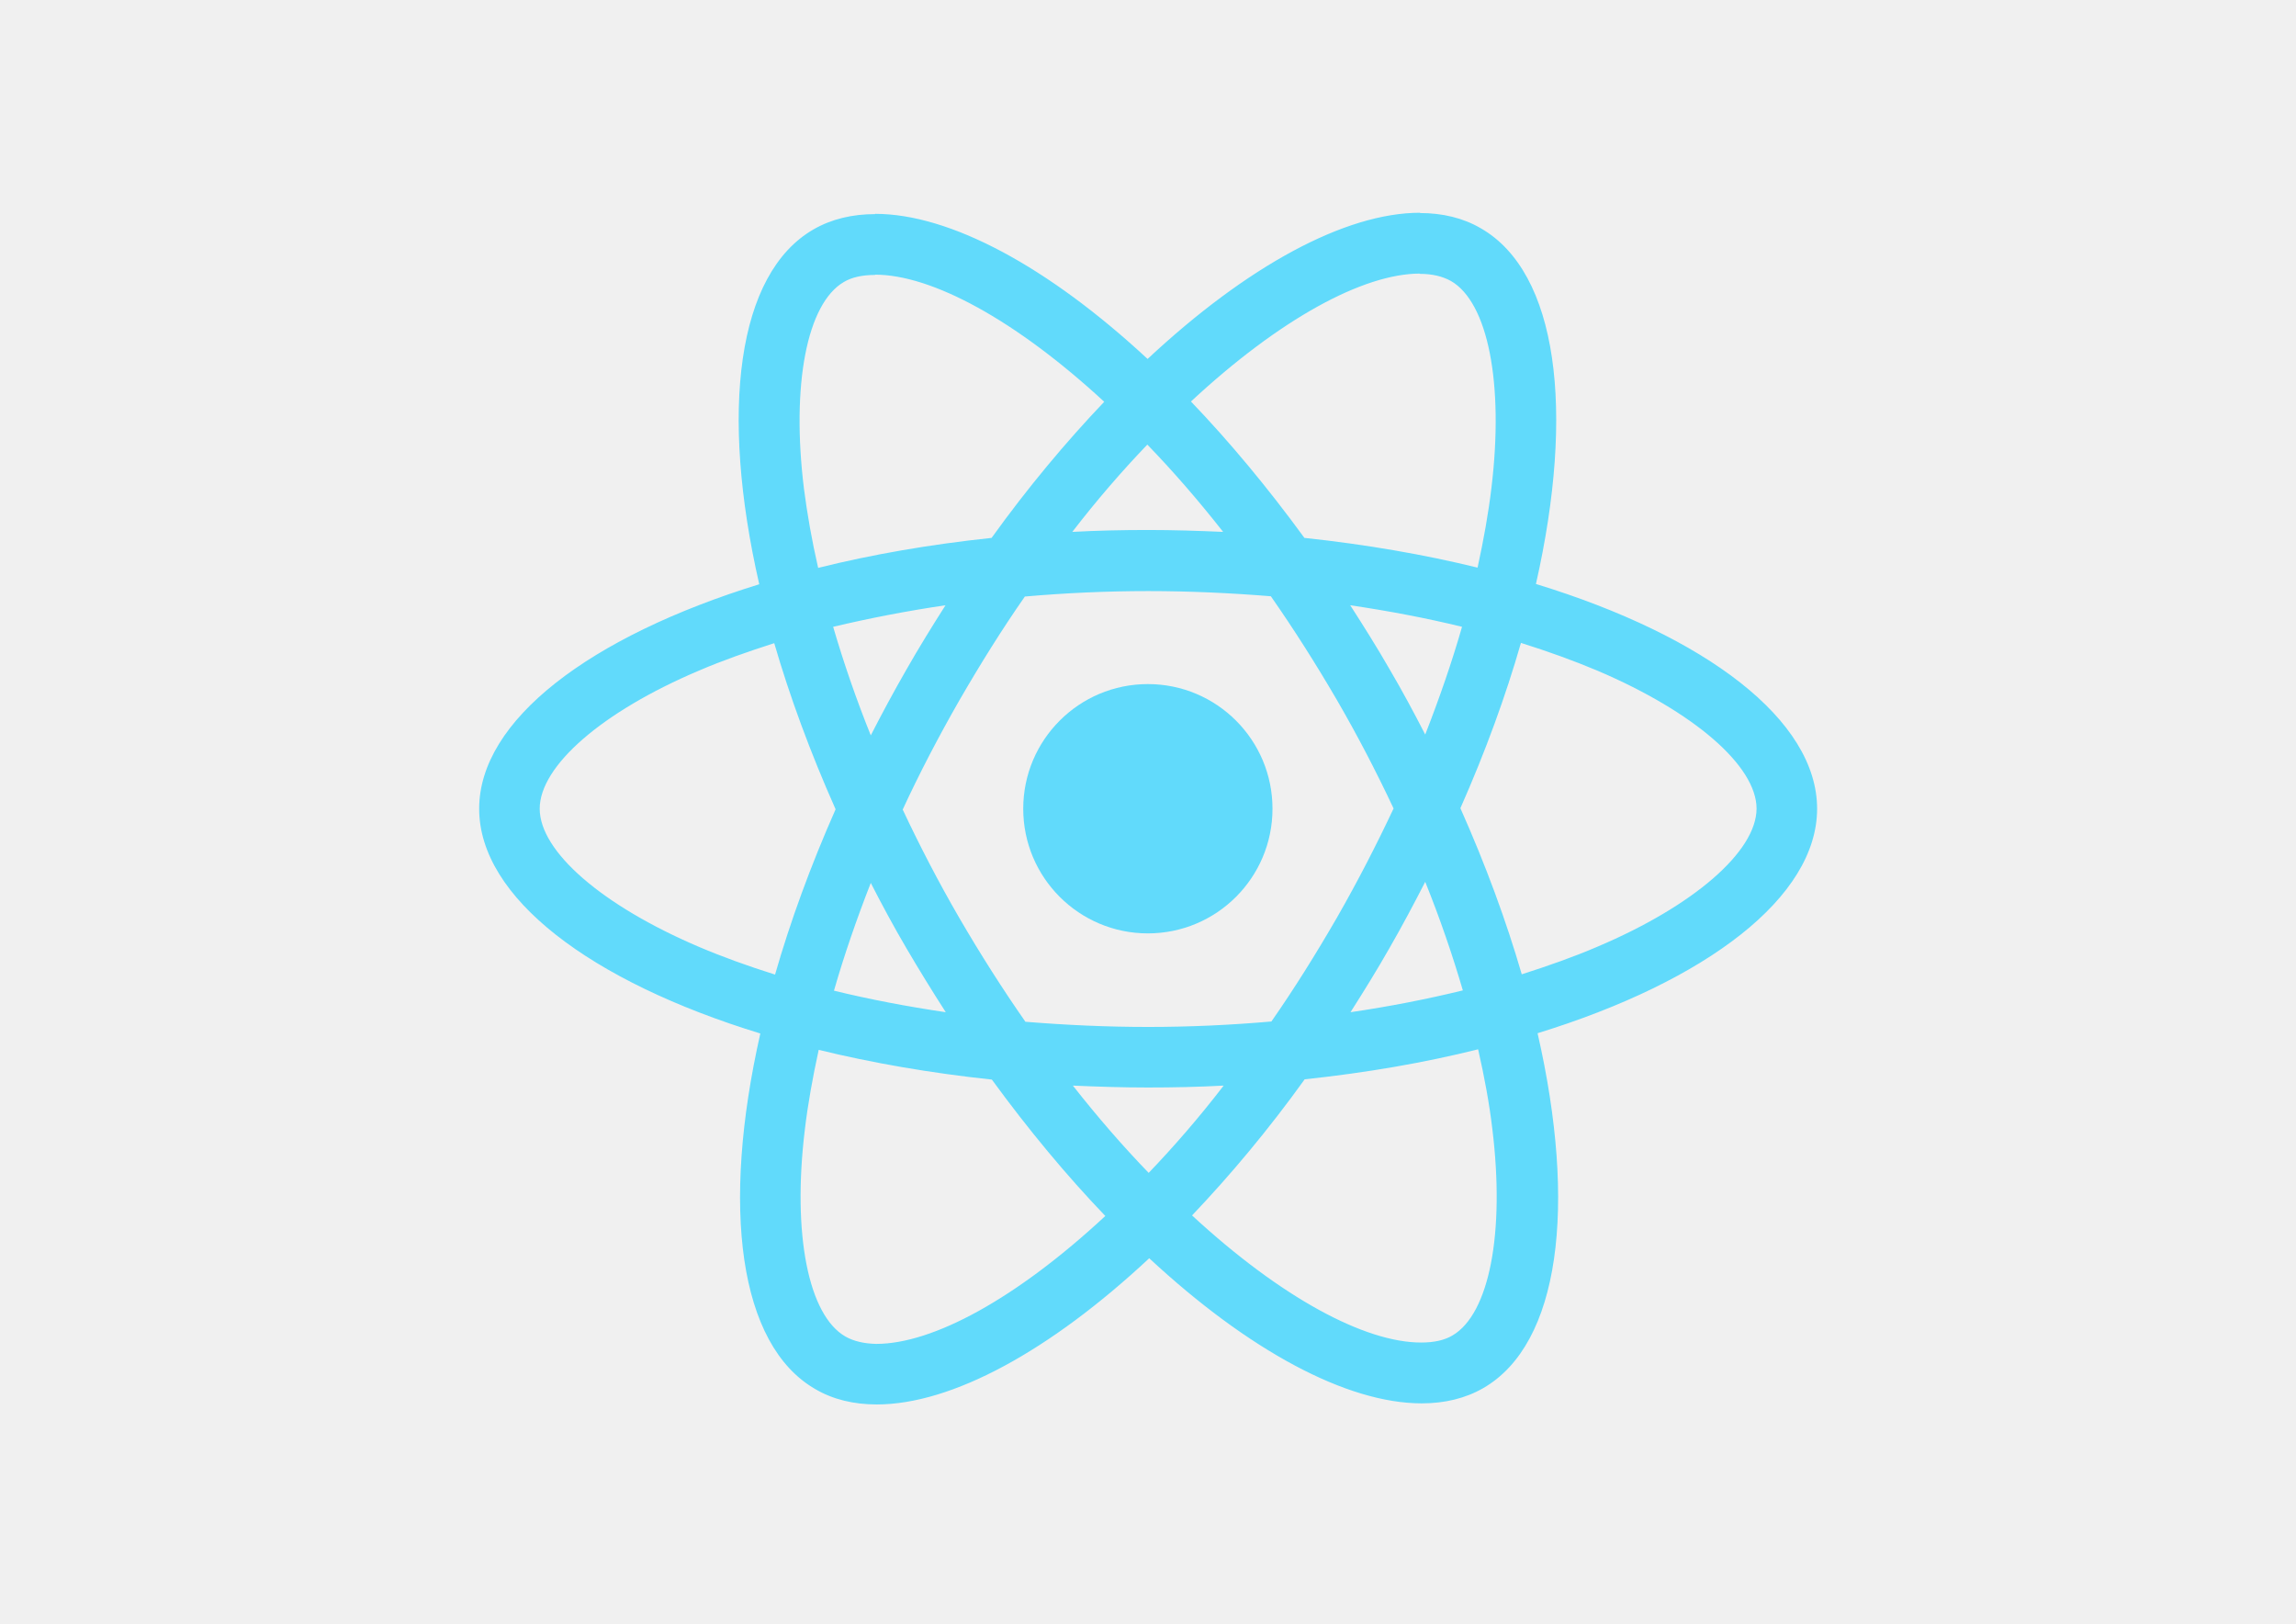
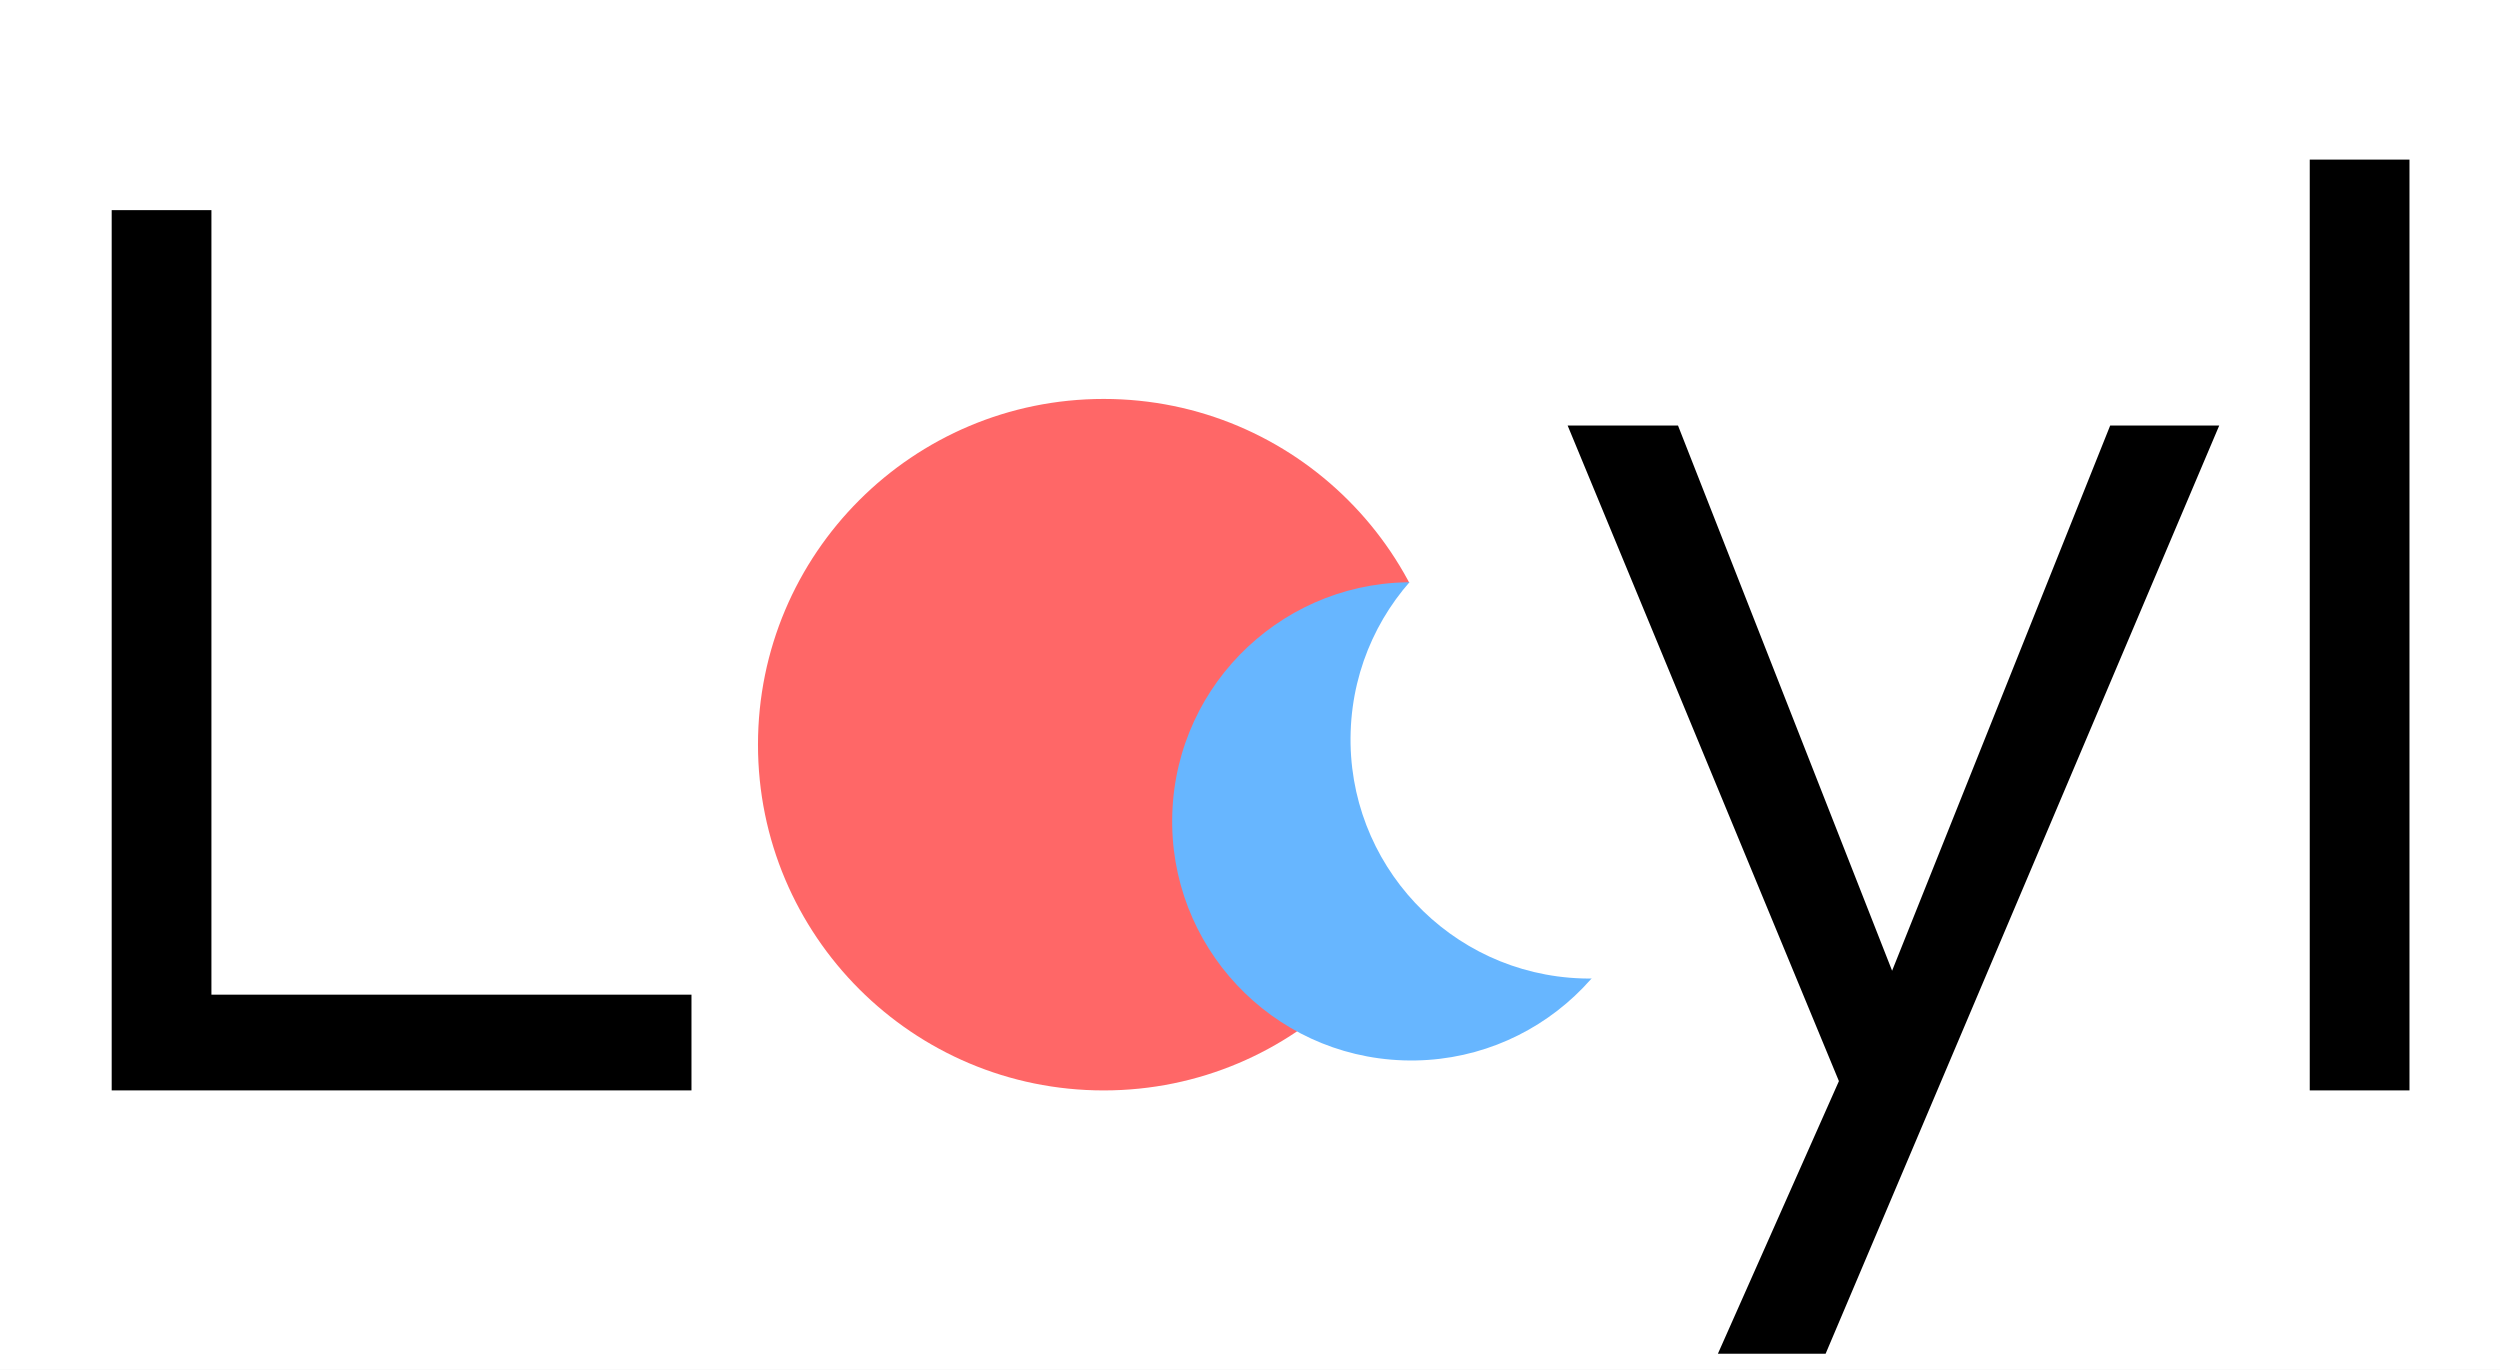
- <svg xmlns="http://www.w3.org/2000/svg" viewBox="0 0 841.9 595.3">
-   <g fill="#61DAFB">
-     <path d="M666.3 296.5c0-32.5-40.7-63.3-103.1-82.4 14.4-63.6 8-114.2-20.2-130.4-6.5-3.8-14.1-5.6-22.4-5.6v22.3c4.6 0 8.3.9 11.4 2.6 13.6 7.8 19.5 37.5 14.9 75.7-1.1 9.4-2.9 19.3-5.1 29.4-19.6-4.8-41-8.5-63.5-10.9-13.5-18.5-27.5-35.3-41.6-50 32.6-30.3 63.2-46.9 84-46.9V78c-27.5 0-63.5 19.6-99.9 53.6-36.4-33.8-72.4-53.2-99.9-53.2v22.3c20.7 0 51.4 16.5 84 46.6-14 14.7-28 31.4-41.3 49.9-22.6 2.4-44 6.1-63.6 11-2.3-10-4-19.7-5.2-29-4.7-38.2 1.1-67.9 14.6-75.8 3-1.8 6.9-2.6 11.5-2.6V78.5c-8.4 0-16 1.8-22.6 5.6-28.1 16.2-34.4 66.7-19.9 130.1-62.2 19.2-102.7 49.9-102.7 82.3 0 32.5 40.7 63.3 103.1 82.4-14.4 63.6-8 114.2 20.2 130.4 6.5 3.8 14.1 5.6 22.5 5.6 27.5 0 63.5-19.6 99.9-53.6 36.4 33.8 72.4 53.2 99.9 53.2 8.4 0 16-1.8 22.6-5.6 28.1-16.2 34.4-66.7 19.9-130.1 62-19.1 102.5-49.9 102.5-82.3zm-130.2-66.7c-3.7 12.9-8.3 26.2-13.5 39.5-4.1-8-8.4-16-13.1-24-4.6-8-9.5-15.8-14.4-23.4 14.2 2.1 27.9 4.7 41 7.9zm-45.8 106.5c-7.8 13.5-15.8 26.3-24.1 38.2-14.9 1.3-30 2-45.2 2-15.1 0-30.2-.7-45-1.9-8.3-11.9-16.4-24.6-24.2-38-7.6-13.1-14.5-26.4-20.8-39.8 6.2-13.4 13.2-26.8 20.7-39.9 7.8-13.5 15.8-26.3 24.1-38.2 14.9-1.3 30-2 45.2-2 15.1 0 30.2.7 45 1.9 8.3 11.9 16.4 24.6 24.2 38 7.6 13.1 14.5 26.4 20.8 39.8-6.3 13.4-13.2 26.8-20.7 39.9zm32.3-13c5.4 13.4 10 26.8 13.8 39.8-13.1 3.2-26.9 5.9-41.2 8 4.9-7.7 9.8-15.6 14.4-23.7 4.6-8 8.9-16.1 13-24.1zM421.2 430c-9.3-9.6-18.6-20.3-27.8-32 9 .4 18.2.7 27.5.7 9.4 0 18.7-.2 27.8-.7-9 11.7-18.3 22.4-27.5 32zm-74.4-58.9c-14.2-2.1-27.9-4.7-41-7.9 3.7-12.9 8.3-26.2 13.5-39.5 4.1 8 8.4 16 13.1 24 4.7 8 9.5 15.8 14.4 23.4zM420.7 163c9.3 9.6 18.6 20.3 27.8 32-9-.4-18.2-.7-27.5-.7-9.4 0-18.7.2-27.8.7 9-11.7 18.3-22.4 27.5-32zm-74 58.9c-4.9 7.7-9.8 15.6-14.4 23.7-4.6 8-8.9 16-13 24-5.4-13.4-10-26.8-13.8-39.8 13.1-3.1 26.9-5.8 41.2-7.9zm-90.5 125.2c-35.4-15.1-58.3-34.9-58.3-50.6 0-15.7 22.9-35.6 58.3-50.6 8.6-3.7 18-7 27.7-10.1 5.7 19.6 13.2 40 22.5 60.9-9.2 20.8-16.6 41.1-22.2 60.6-9.9-3.1-19.3-6.5-28-10.2zM310 490c-13.6-7.8-19.5-37.5-14.9-75.7 1.1-9.4 2.9-19.3 5.1-29.4 19.6 4.8 41 8.5 63.5 10.9 13.5 18.5 27.5 35.3 41.6 50-32.6 30.3-63.2 46.9-84 46.9-4.5-.1-8.3-1-11.3-2.7zm237.2-76.2c4.7 38.2-1.1 67.9-14.6 75.8-3 1.8-6.9 2.6-11.5 2.6-20.7 0-51.4-16.5-84-46.6 14-14.7 28-31.4 41.3-49.9 22.6-2.4 44-6.1 63.6-11 2.3 10.1 4.1 19.8 5.2 29.1zm38.5-66.7c-8.6 3.7-18 7-27.7 10.1-5.7-19.6-13.2-40-22.5-60.9 9.2-20.8 16.6-41.1 22.2-60.6 9.9 3.1 19.3 6.5 28.1 10.2 35.4 15.1 58.3 34.9 58.3 50.6-.1 15.7-23 35.6-58.4 50.6zM320.8 78.4z" />
-     <circle cx="420.9" cy="296.5" r="45.7" />
-     <path d="M520.5 78.1z" />
-   </g>
+ <svg xmlns="http://www.w3.org/2000/svg" width="188" height="103" viewBox="0 0 188 103" fill="none">
+   <rect width="188" height="103" fill="white" />
+   <circle cx="83" cy="56" r="26" fill="#FF6767" />
+   <circle cx="106.129" cy="61.767" r="17.982" transform="rotate(1.87104 106.129 61.7665)" fill="#67B6FF" />
+   <circle cx="119.542" cy="55.605" r="17.982" transform="rotate(1.87104 119.542 55.6046)" fill="white" />
+   <path d="M15.899 15.8V74.8H51.999V82H8.399V15.8H15.899ZM137.286 101.8H129.186L138.286 81.3L117.886 32H126.186L142.286 73L158.686 32H166.886L137.286 101.8ZM181.193 82H173.693V12H181.193V82Z" fill="black" />
</svg>
